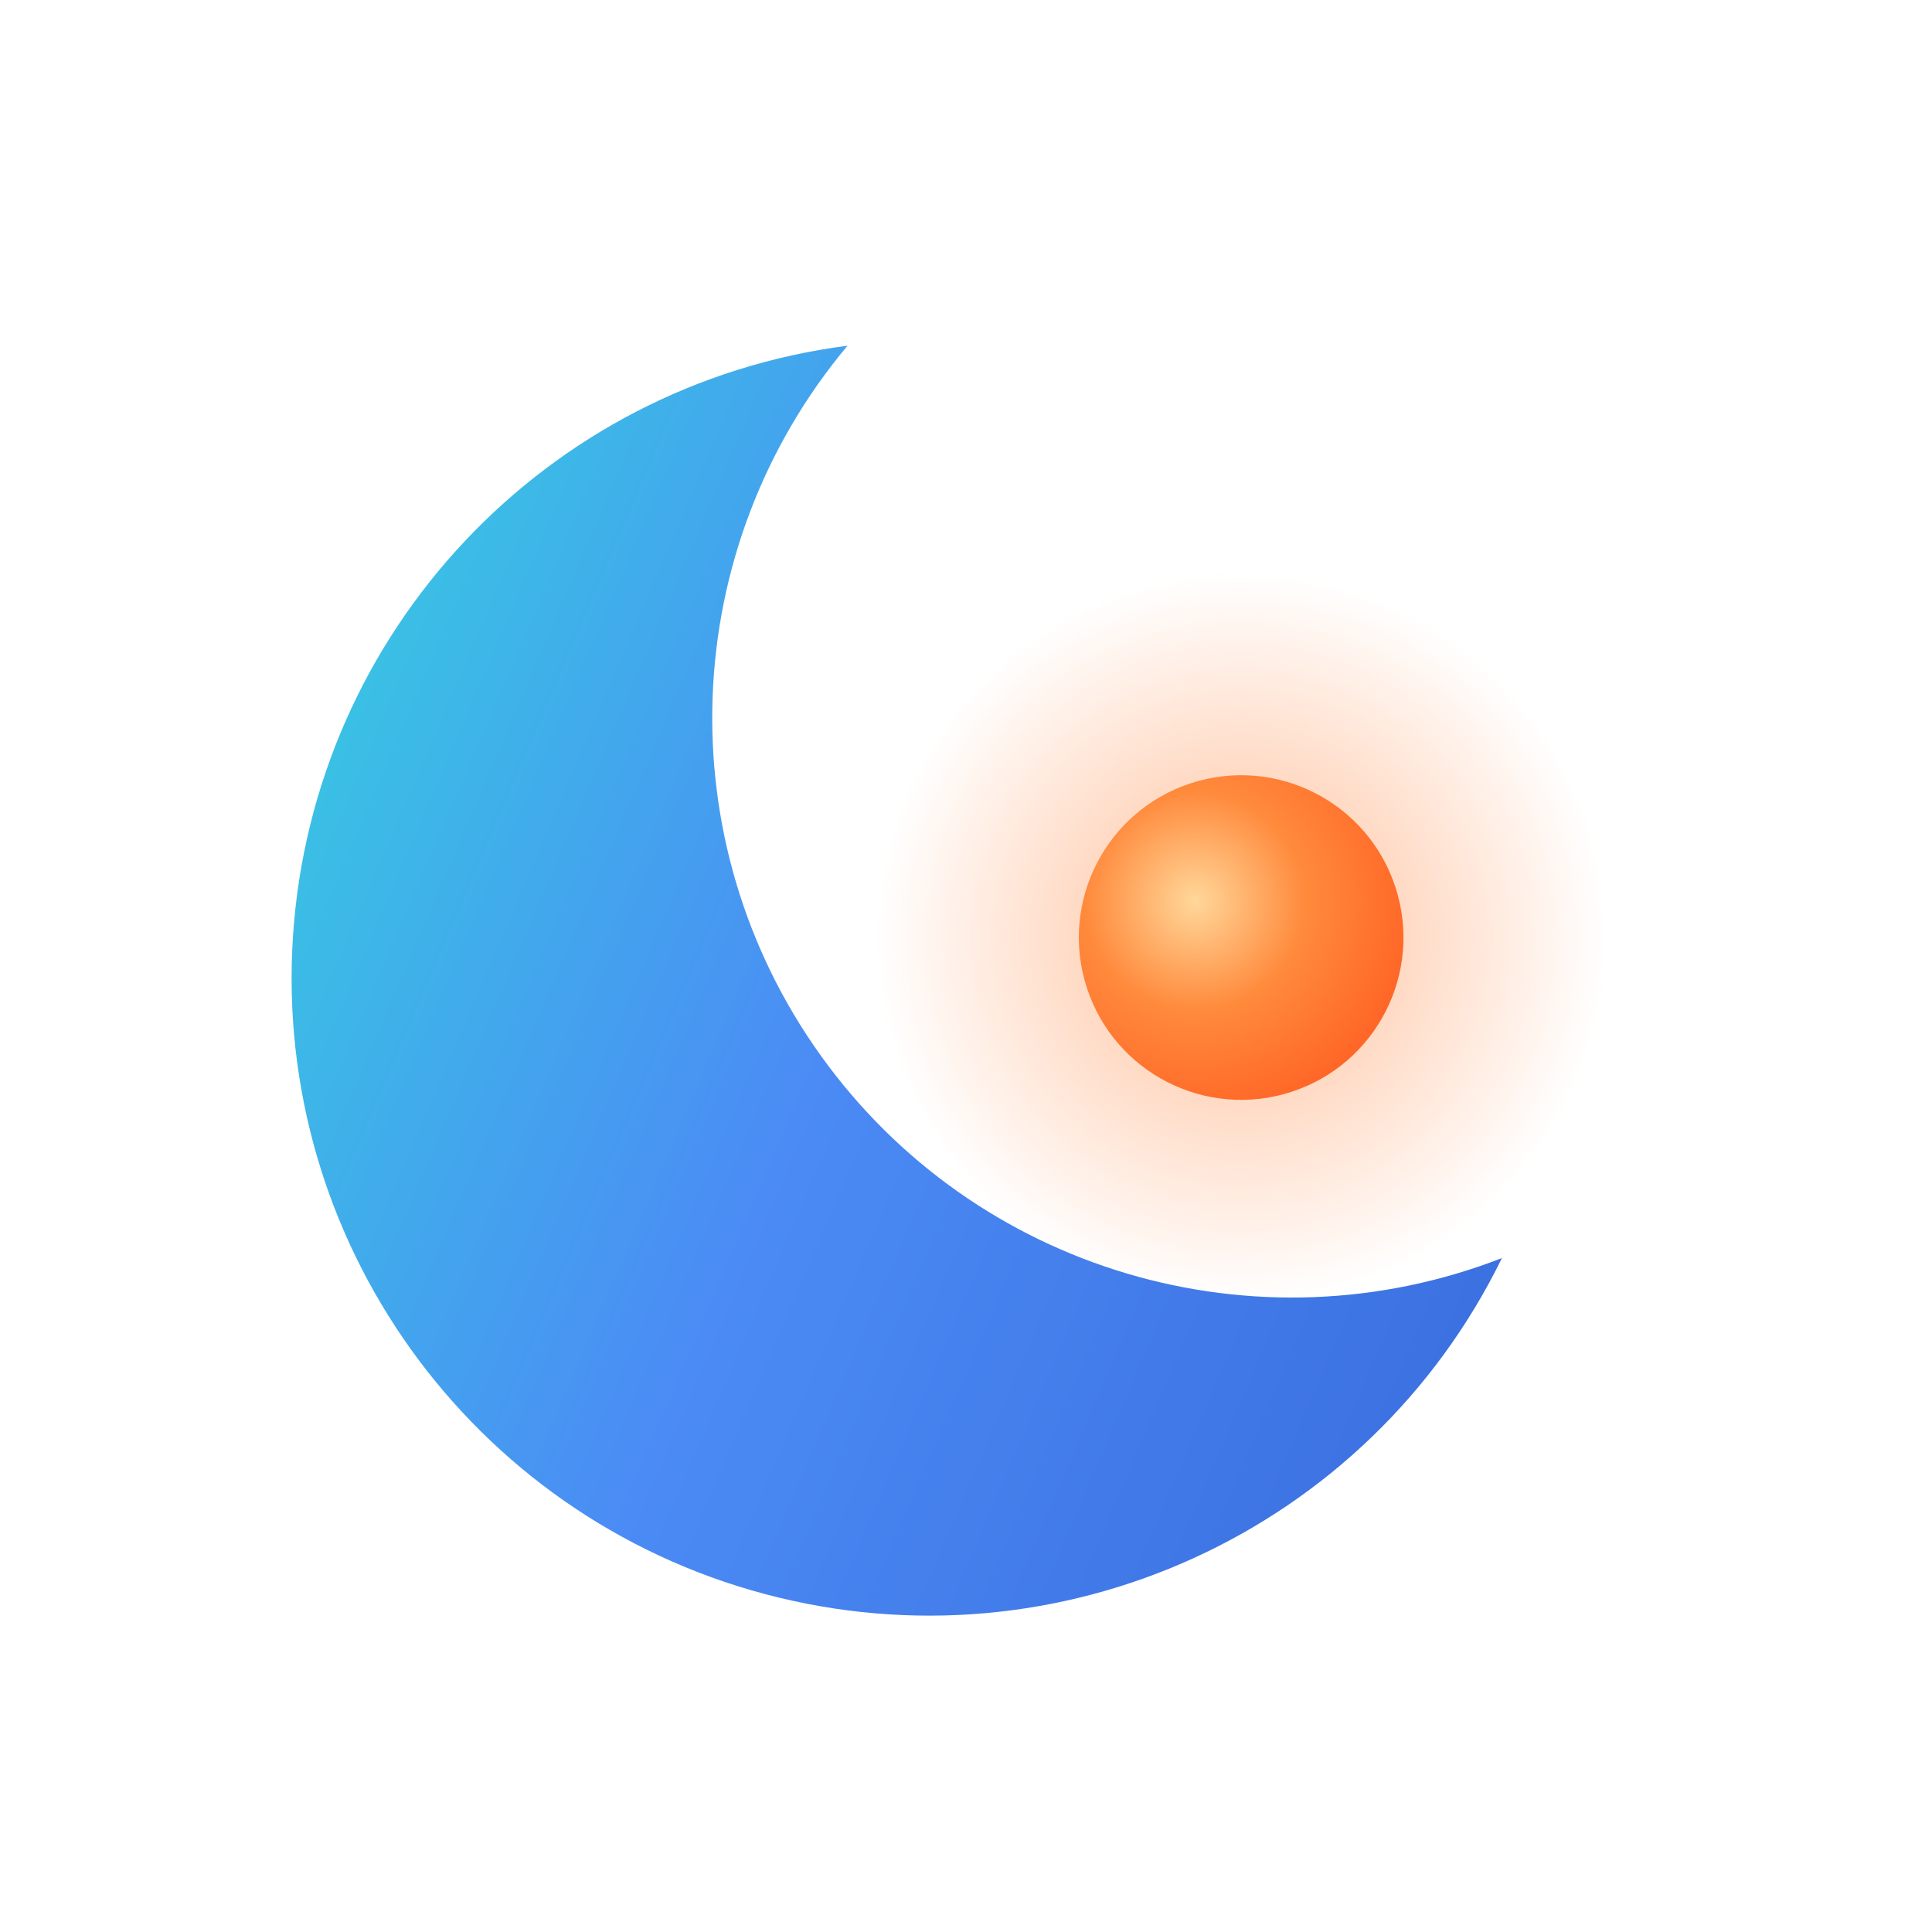
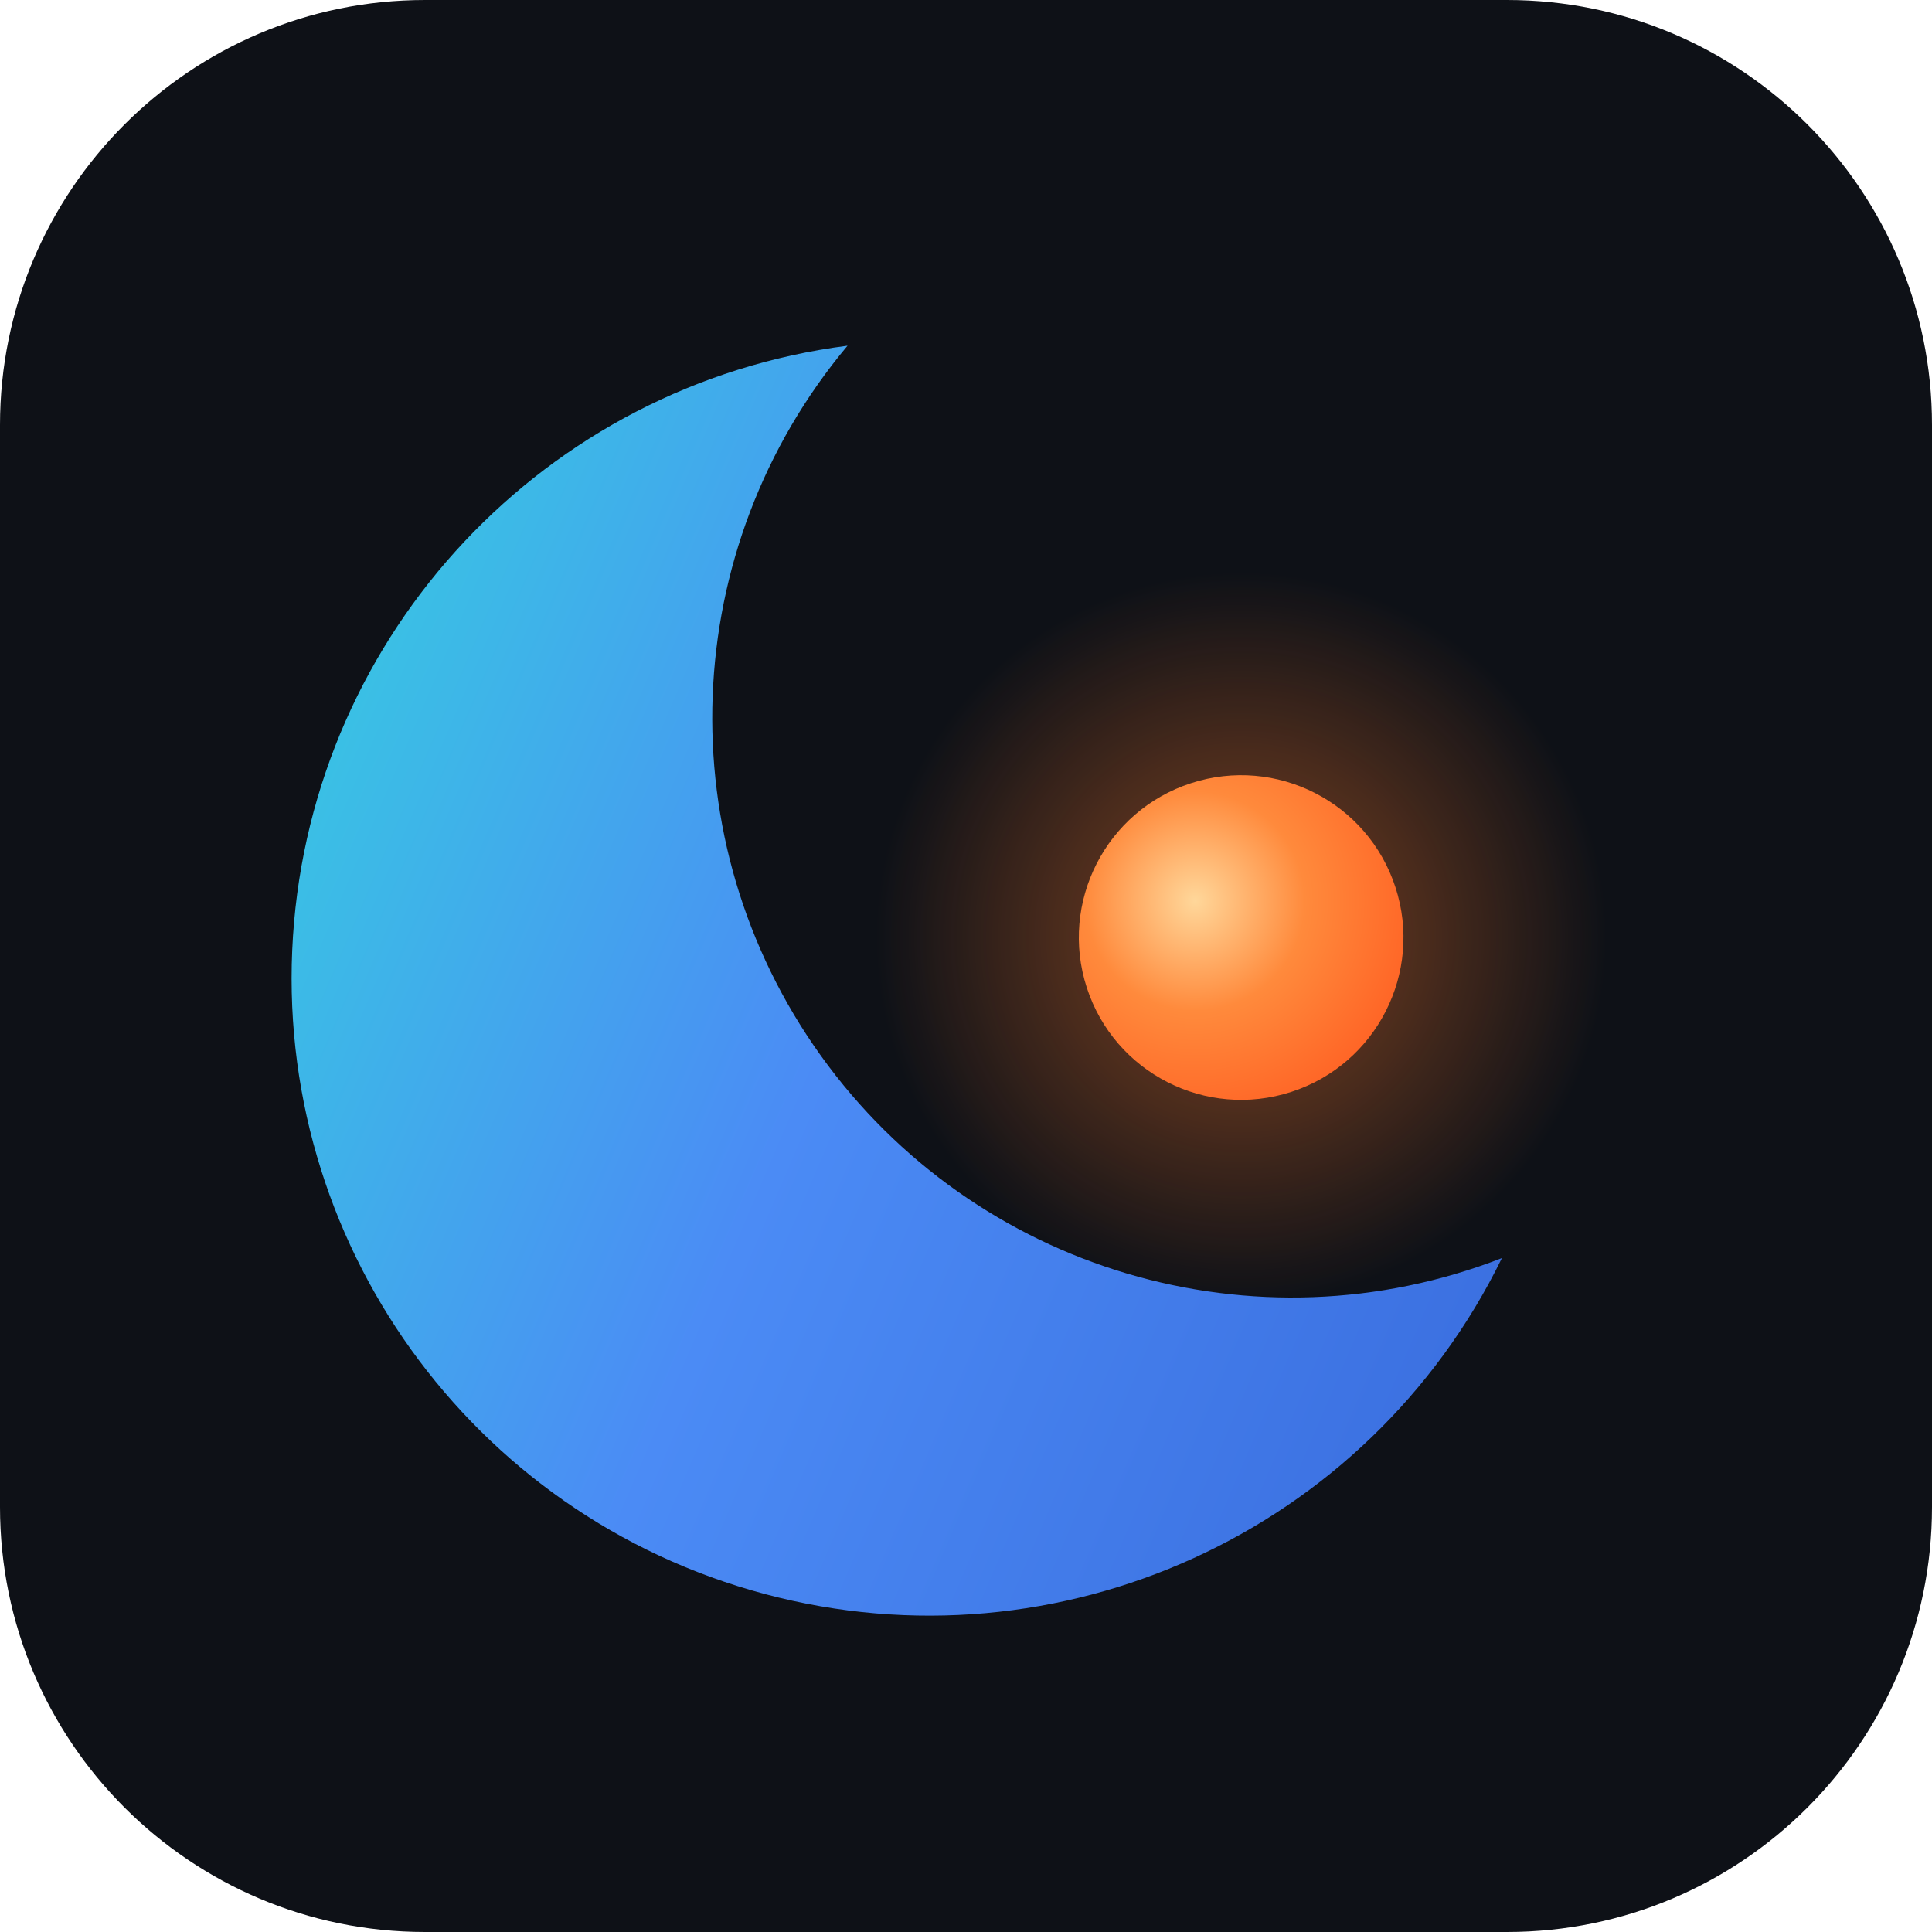
<svg xmlns="http://www.w3.org/2000/svg" viewBox="0 0 100 100" width="100" height="100">
  <defs>
    <linearGradient id="moon" x1="0.05" y1="0.05" x2="0.95" y2="0.95">
      <stop offset="0" stop-color="#35D0E0" />
      <stop offset="0.5" stop-color="#4B8BF5" />
      <stop offset="1" stop-color="#3B6FE0" />
    </linearGradient>
    <radialGradient id="spark" cx="0.4" cy="0.35" r="0.75">
      <stop offset="0" stop-color="#FFD79A" />
      <stop offset="0.45" stop-color="#FF8A3C" />
      <stop offset="1" stop-color="#FF5E22" />
    </radialGradient>
    <radialGradient id="glow" cx="0.5" cy="0.5" r="0.5">
      <stop offset="0" stop-color="#FF7A2C" stop-opacity="0.5" />
      <stop offset="1" stop-color="#FF7A2C" stop-opacity="0" />
    </radialGradient>
  </defs>
+   <rect width="100" height="100" rx="22" fill="#0E1117" />
  <g transform="translate(0,0) scale(1.0)">
    <g transform="rotate(-18 50 50)">
      <circle cx="64" cy="53" r="19" fill="url(#glow)" />
      <path d="M54.09 17.57 A33 33 0 1 0 71.71 72.95 A30 30 0 0 1 54.09 17.57 Z" fill="url(#moon)" />
      <circle cx="64" cy="53" r="8.4" fill="url(#spark)" />
    </g>
  </g>
</svg>
